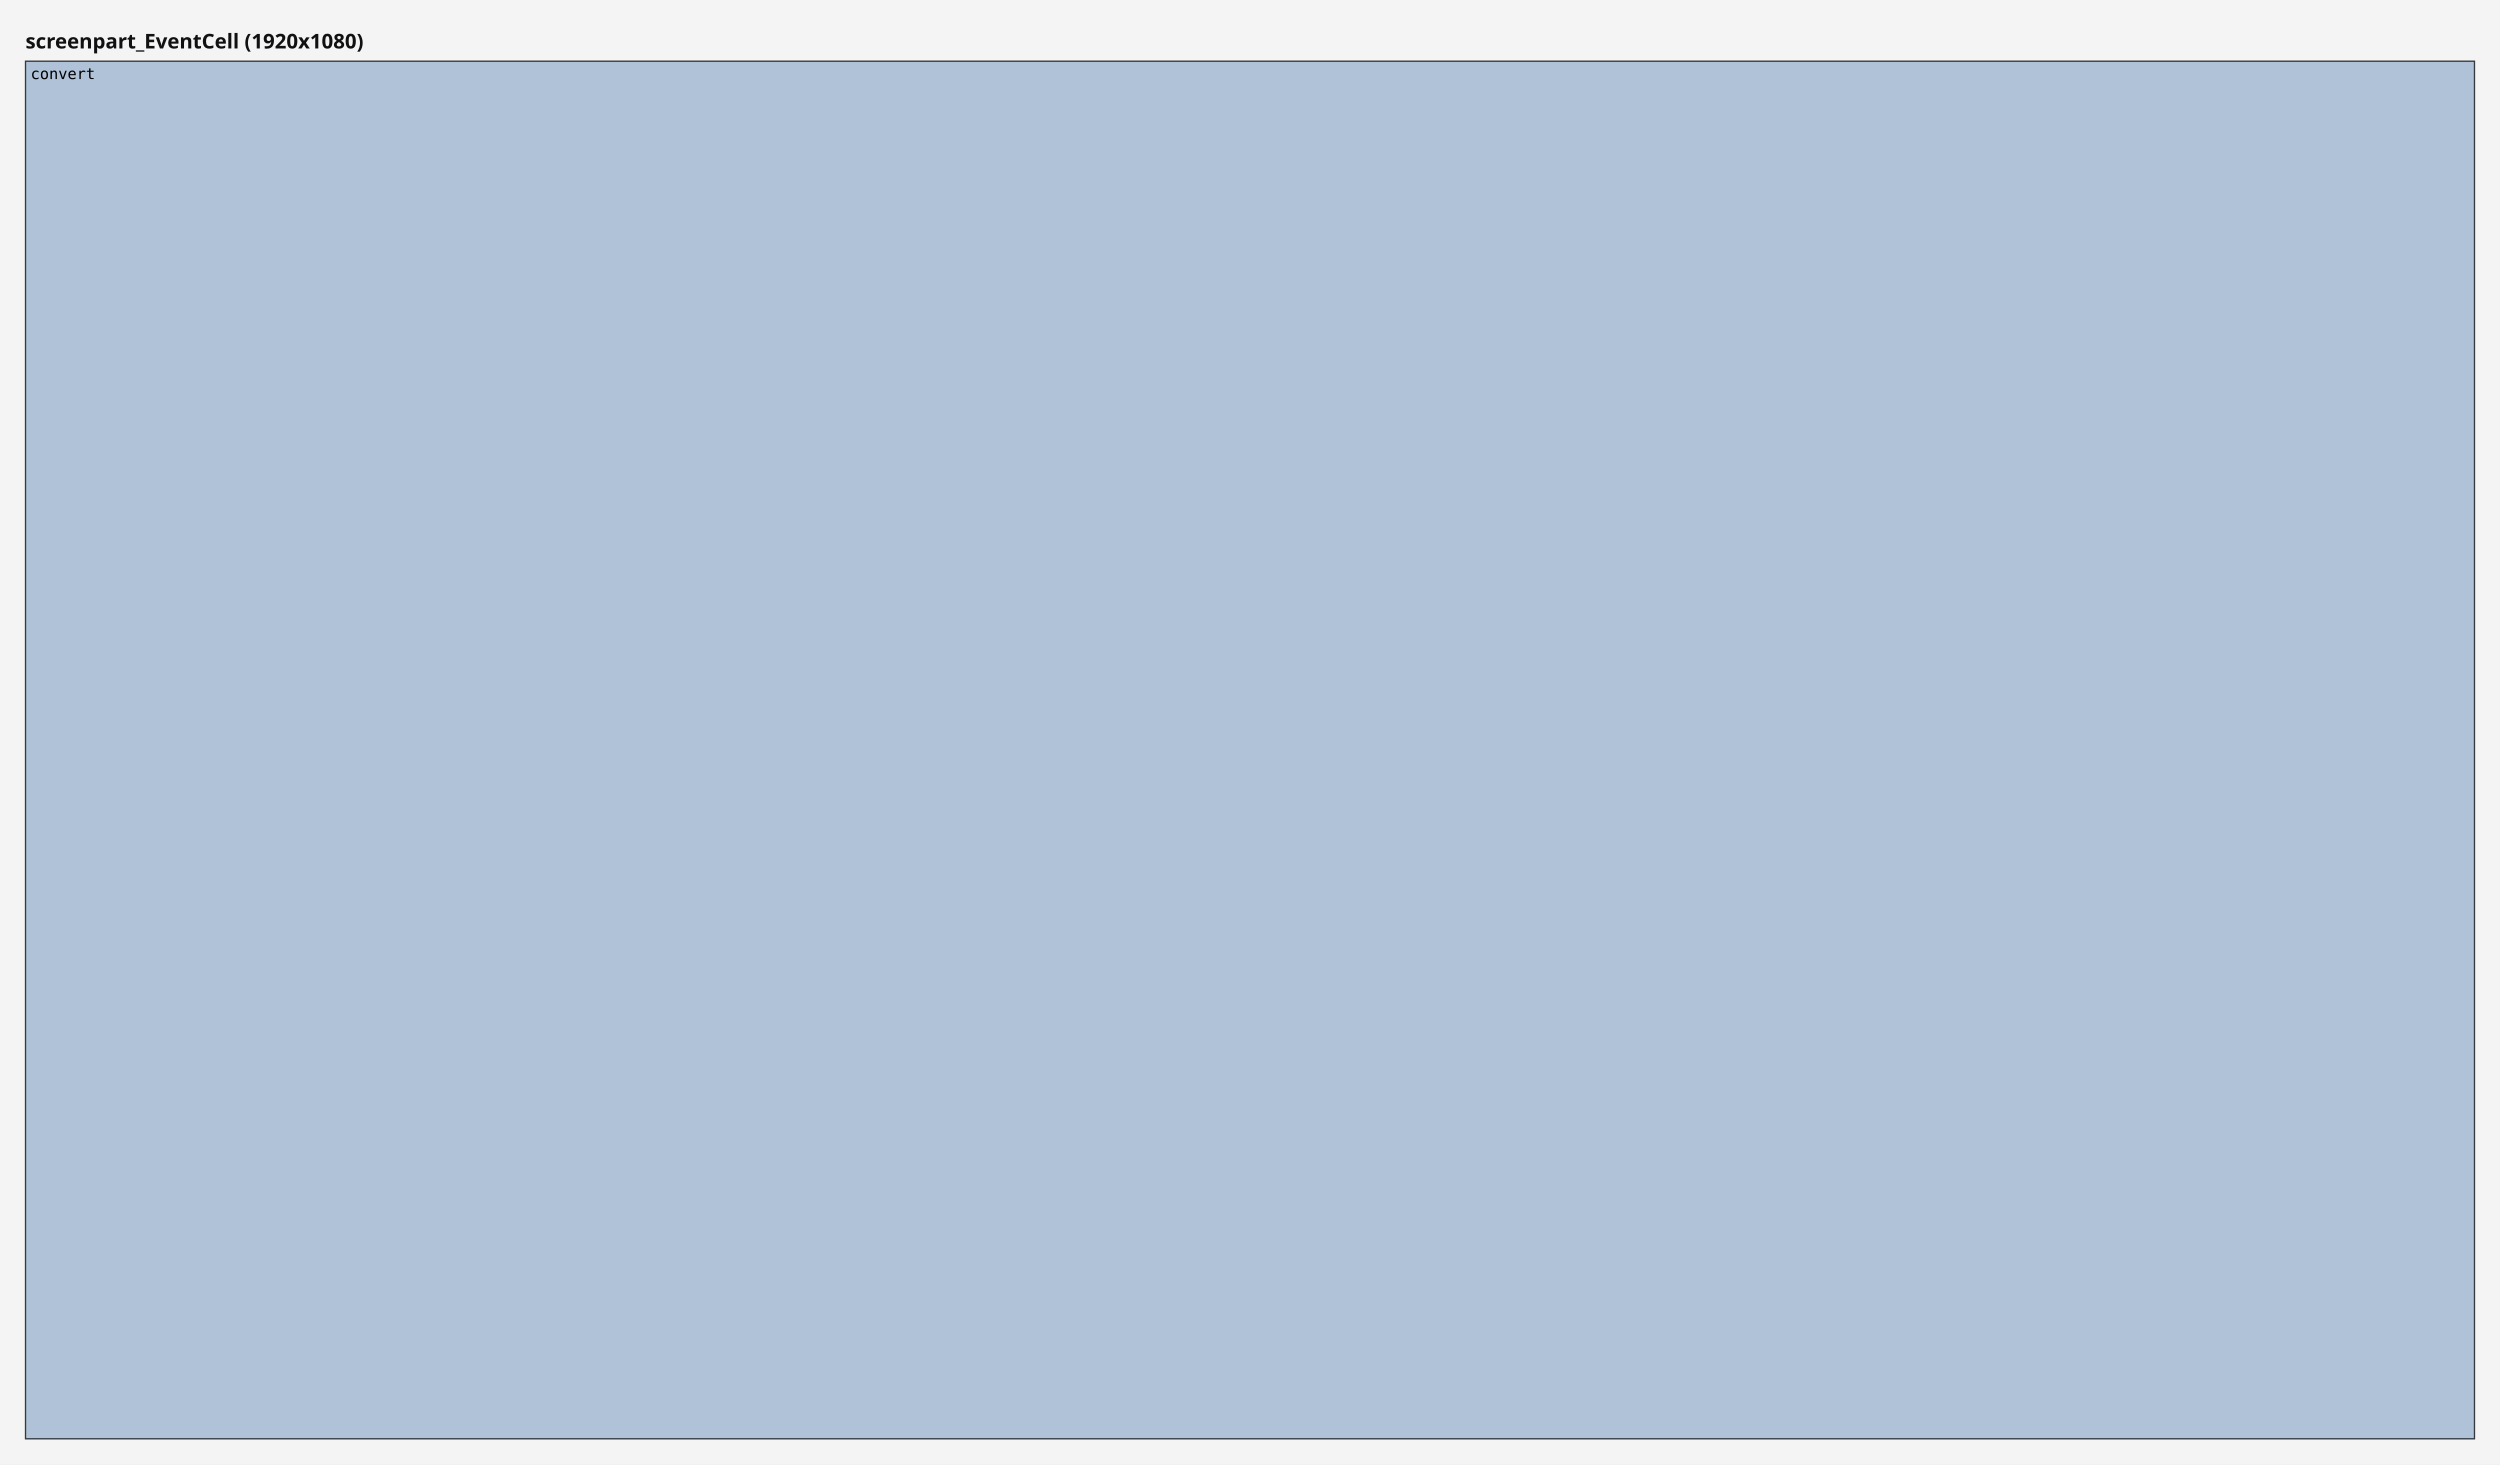
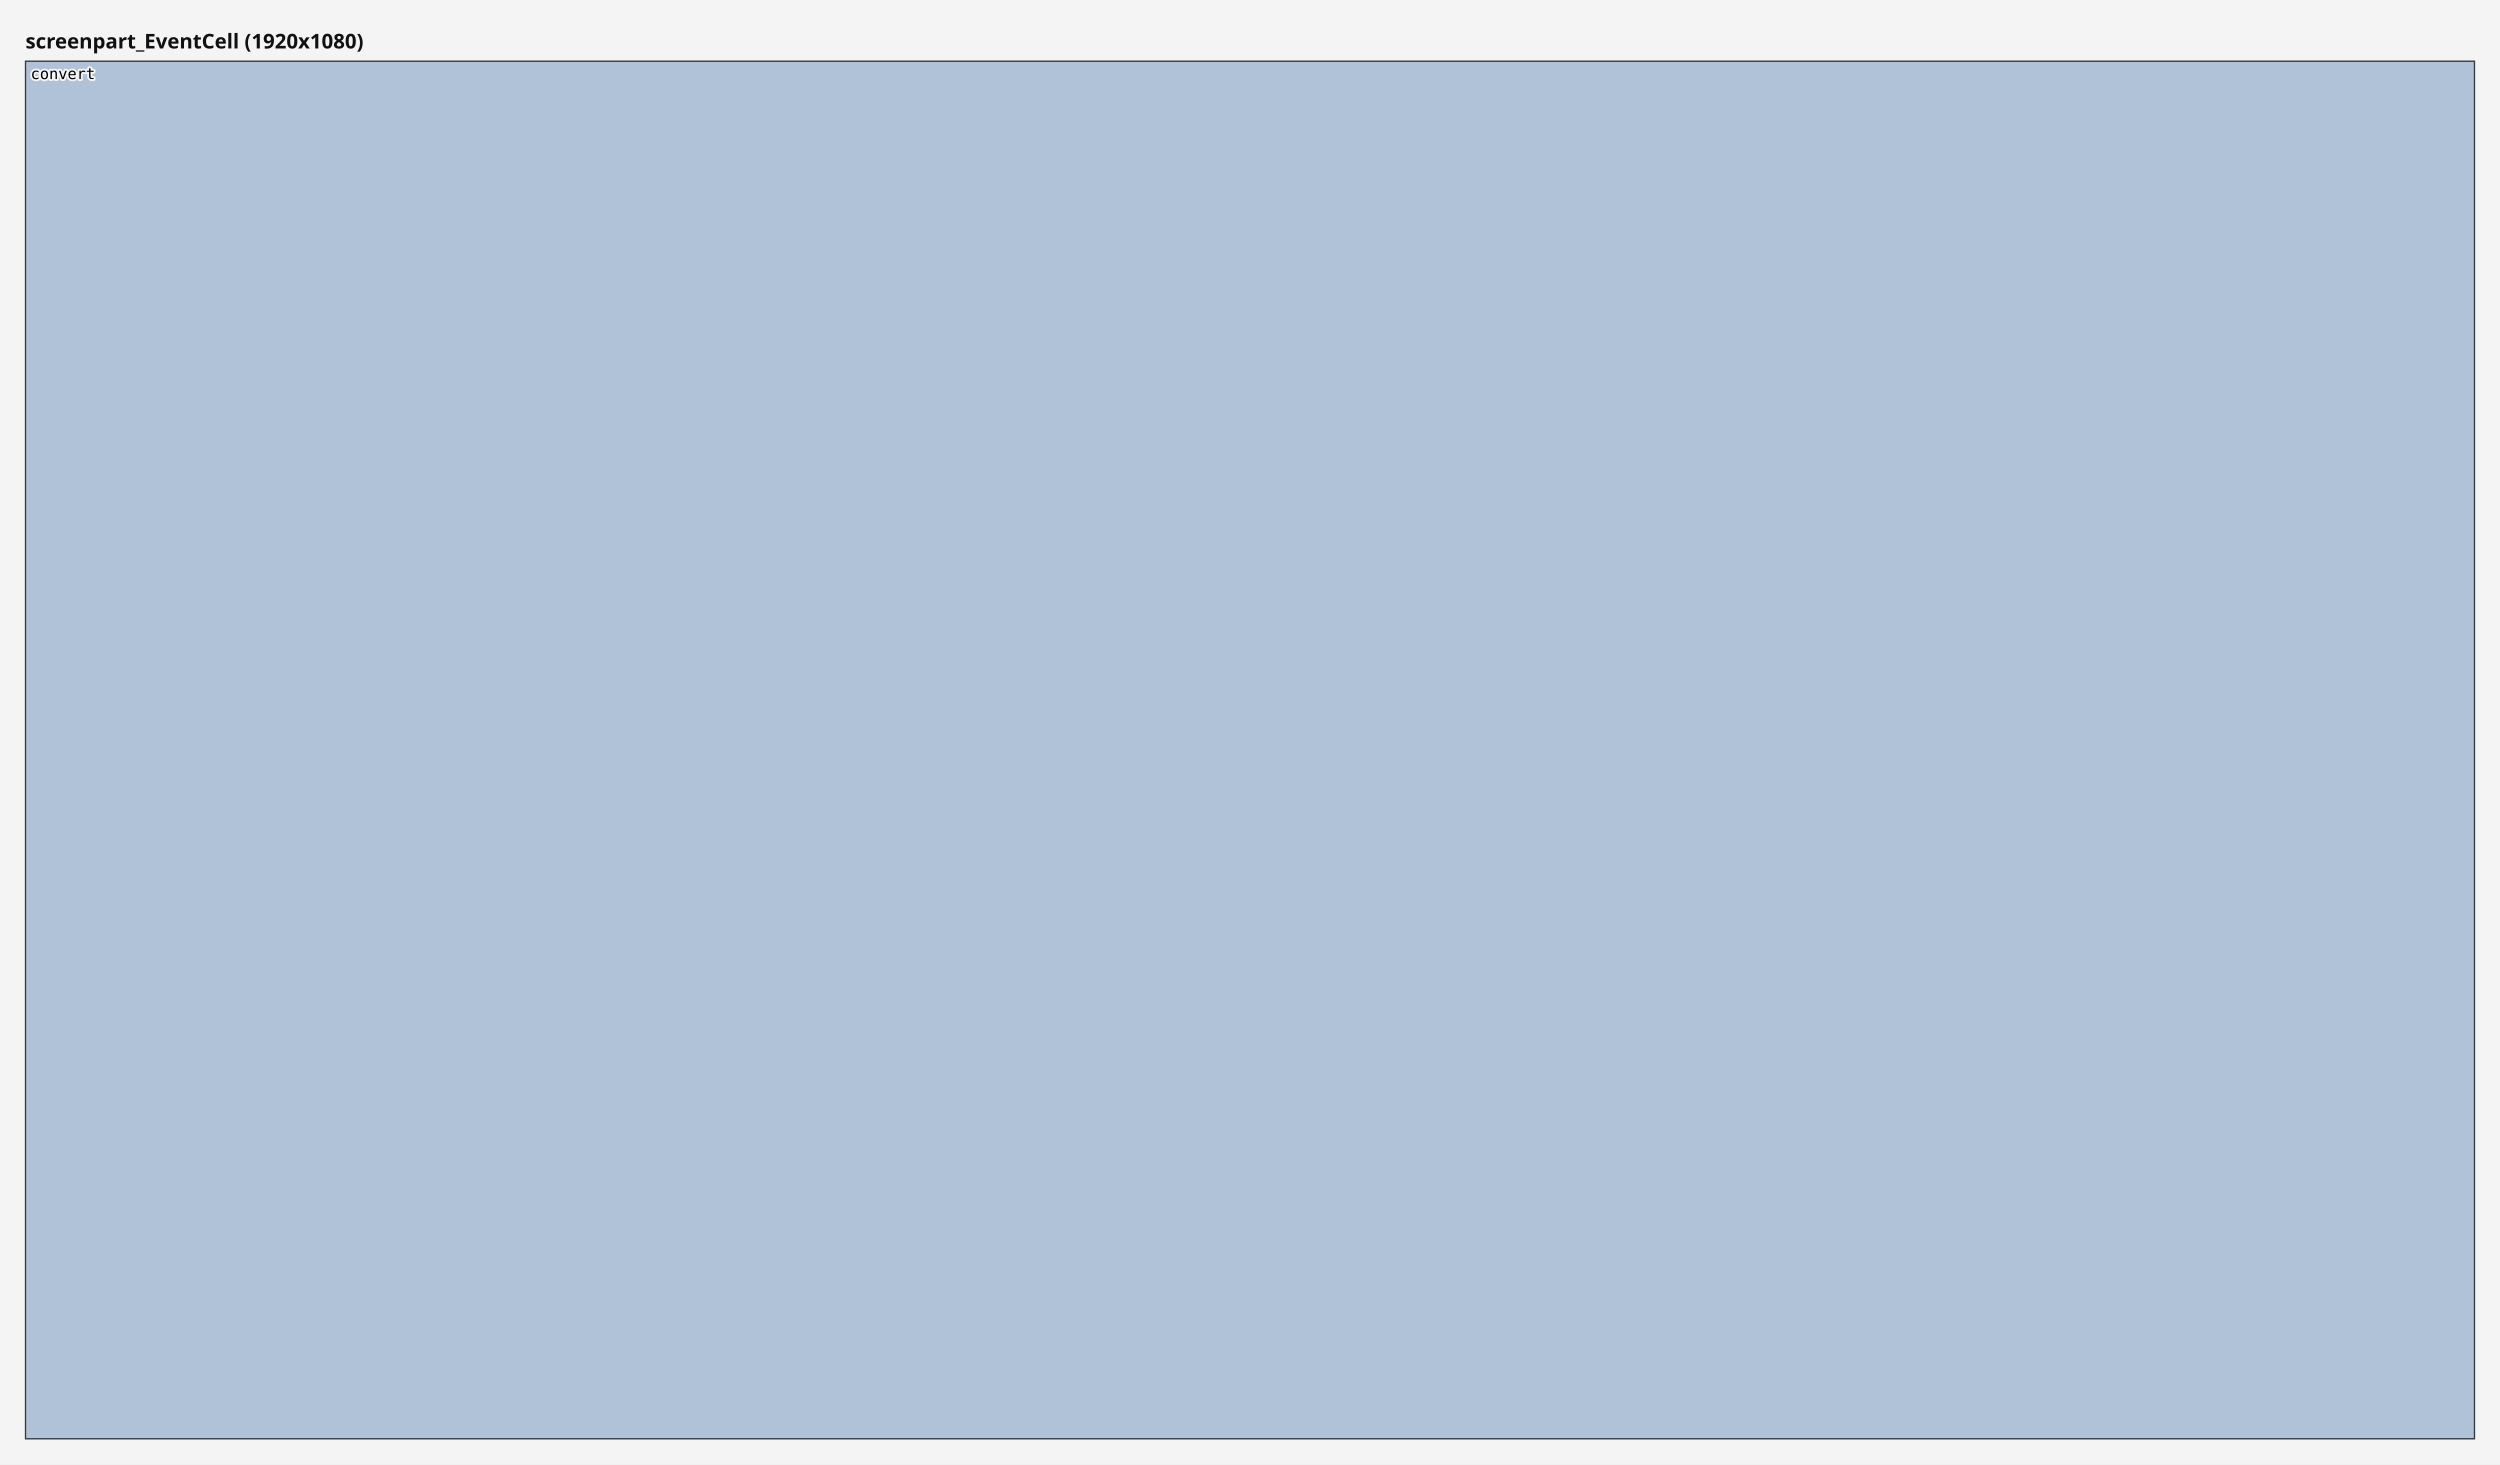
<svg xmlns="http://www.w3.org/2000/svg" width="1960" height="1148" viewBox="0 0 1960 1148">
  <rect x="0" y="0" width="1960" height="1148" fill="#f4f4f4" />
  <text x="20" y="38" font-family="sans-serif" font-size="16" font-weight="bold" fill="#111111">screenpart_EventCell (1920x1080)</text>
  <g data-screen="0" transform="translate(20,48)">
    <rect x="0" y="0" width="1920" height="1080" fill="#ffffff" stroke="#999999" stroke-width="1" />
-     <g>
-       <rect data-ref="0:0" x="0" y="0" width="1920" height="1080" fill="#4e79a7" fill-opacity="0.45" stroke="#000000" stroke-opacity="0.6" stroke-width="1" />
-       <text x="4" y="14" font-family="monospace" font-size="12" fill="#000000">convert</text>
+     <rect data-ref="0:0" x="0" y="0" width="1920" height="1080" fill="#4e79a7" fill-opacity="0.45" stroke="#000000" stroke-opacity="0.6" stroke-width="1" />
+     <g pointer-events="none" font-family="monospace" font-size="12" fill="#000000" stroke="#ffffff" stroke-width="3" stroke-opacity="0.85" stroke-linejoin="round" paint-order="stroke">
+       <text x="4" y="14">convert</text>
    </g>
  </g>
</svg>
